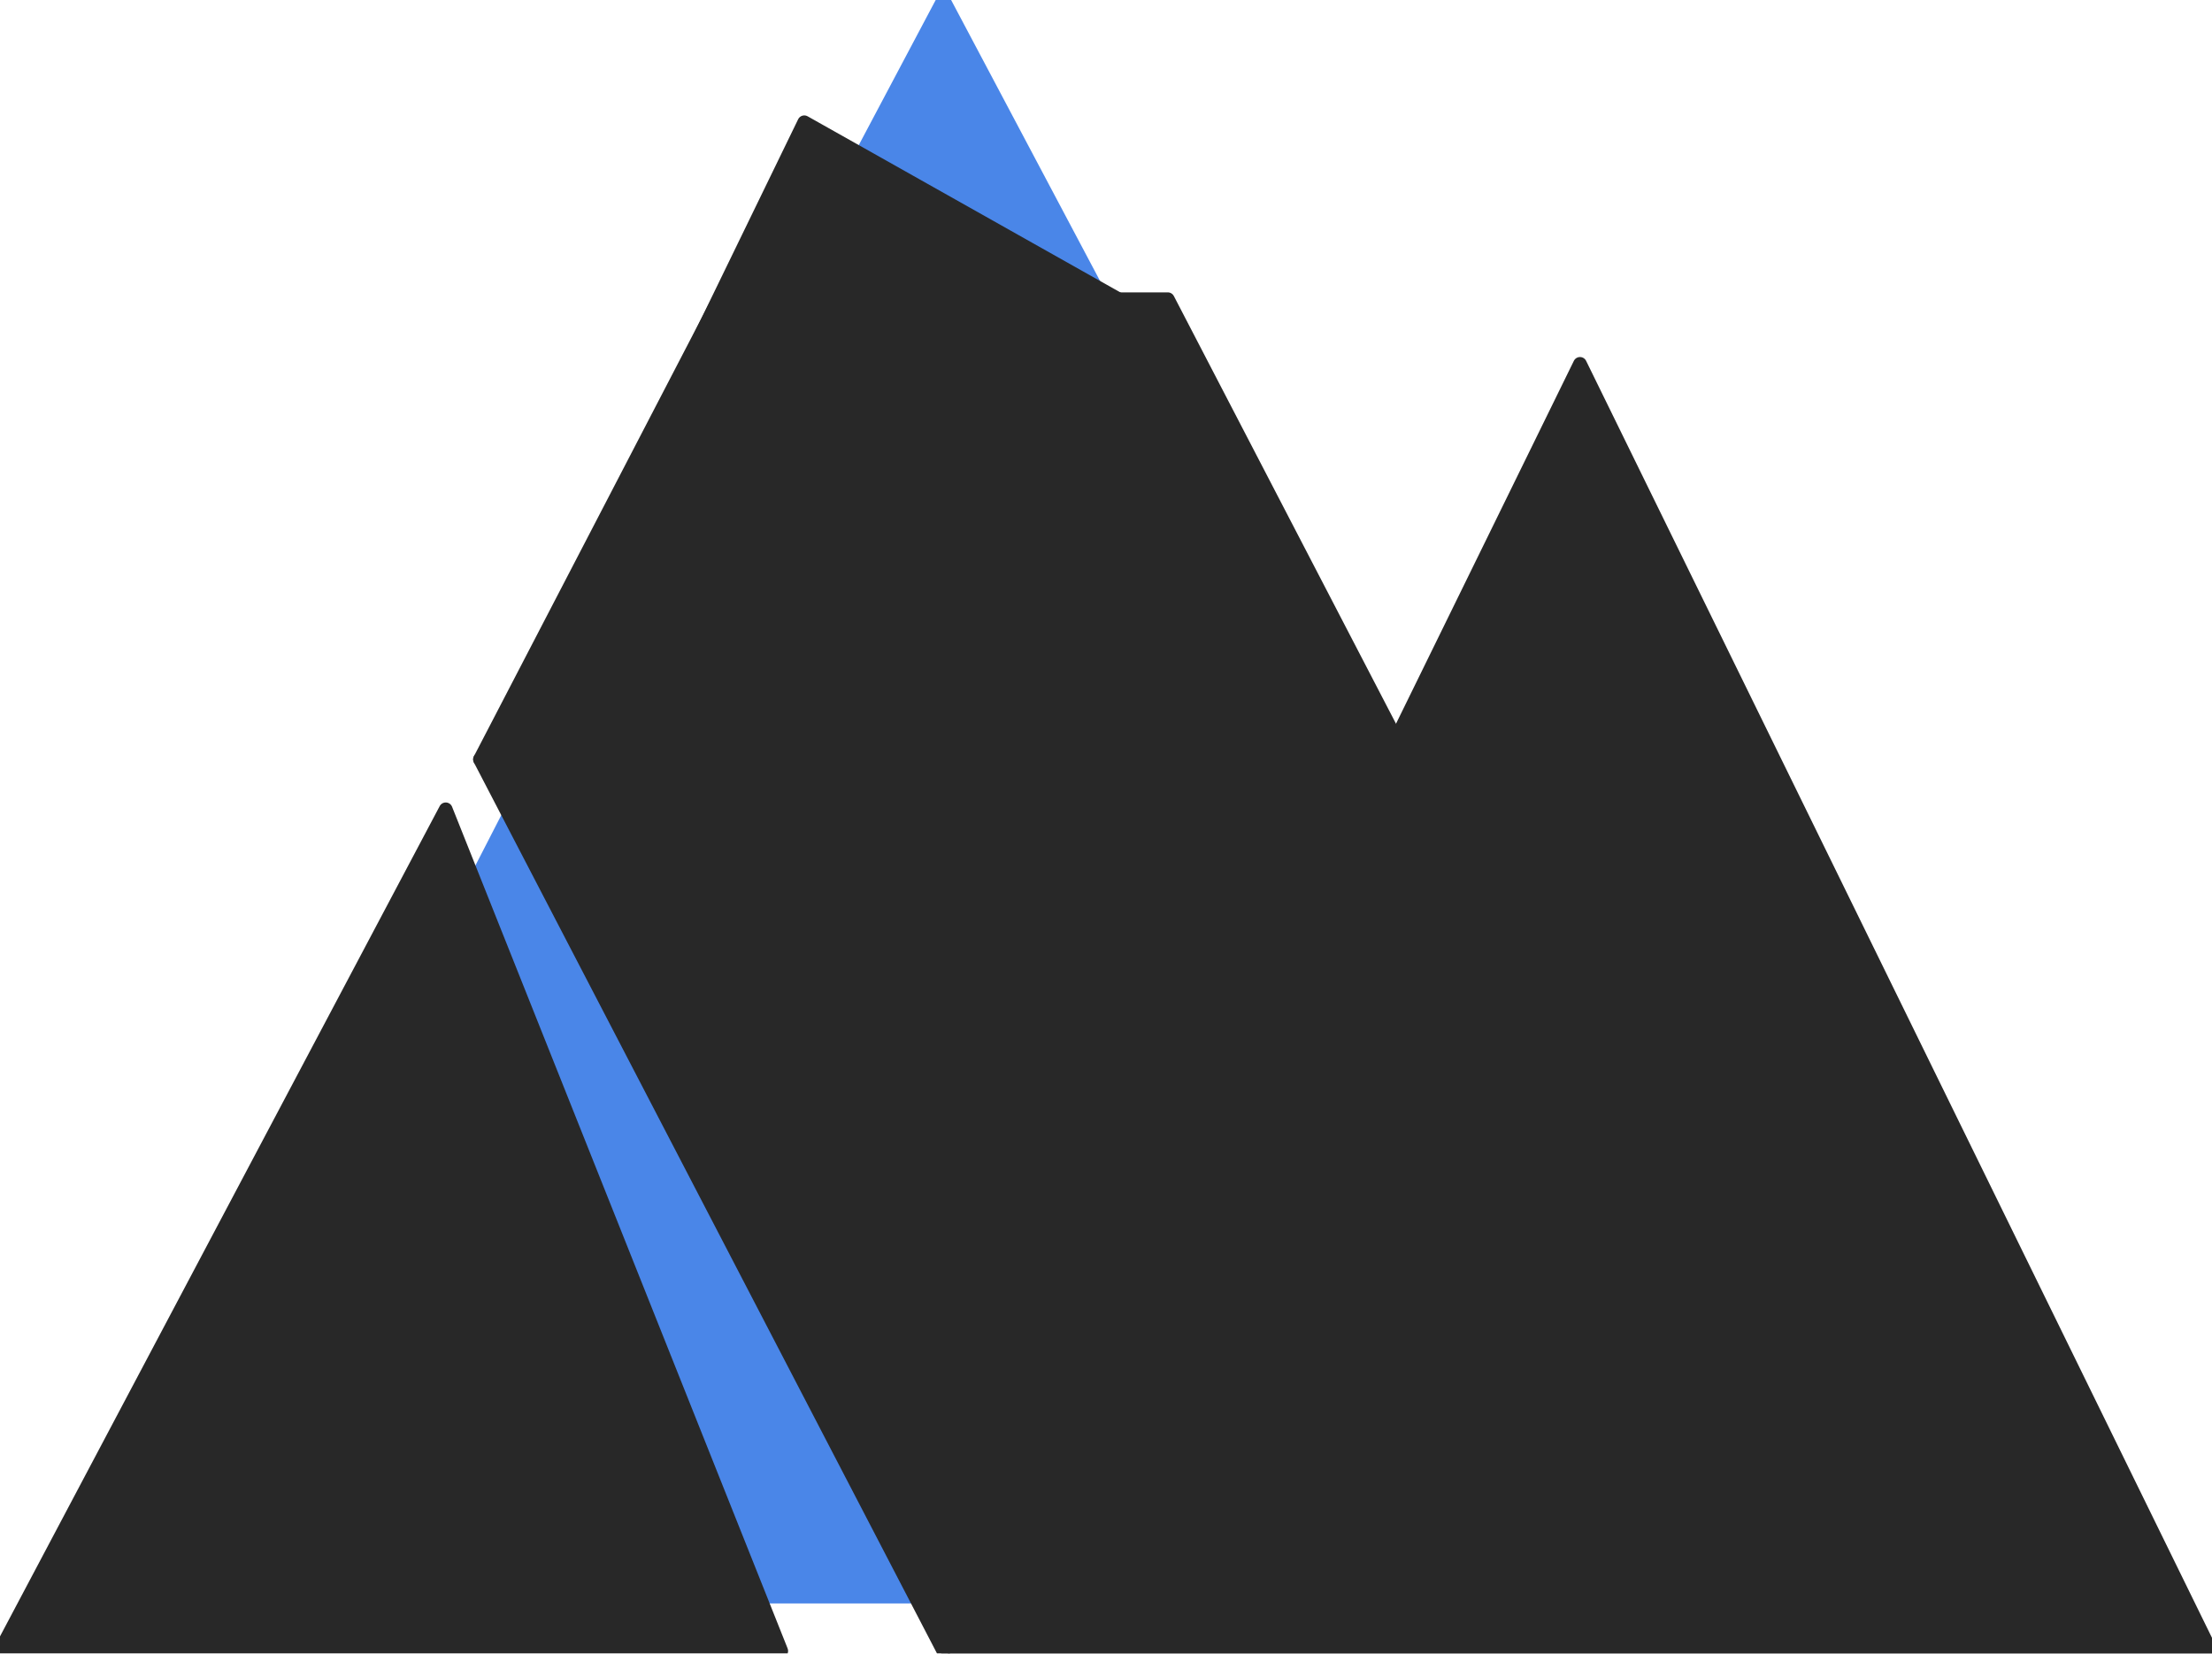
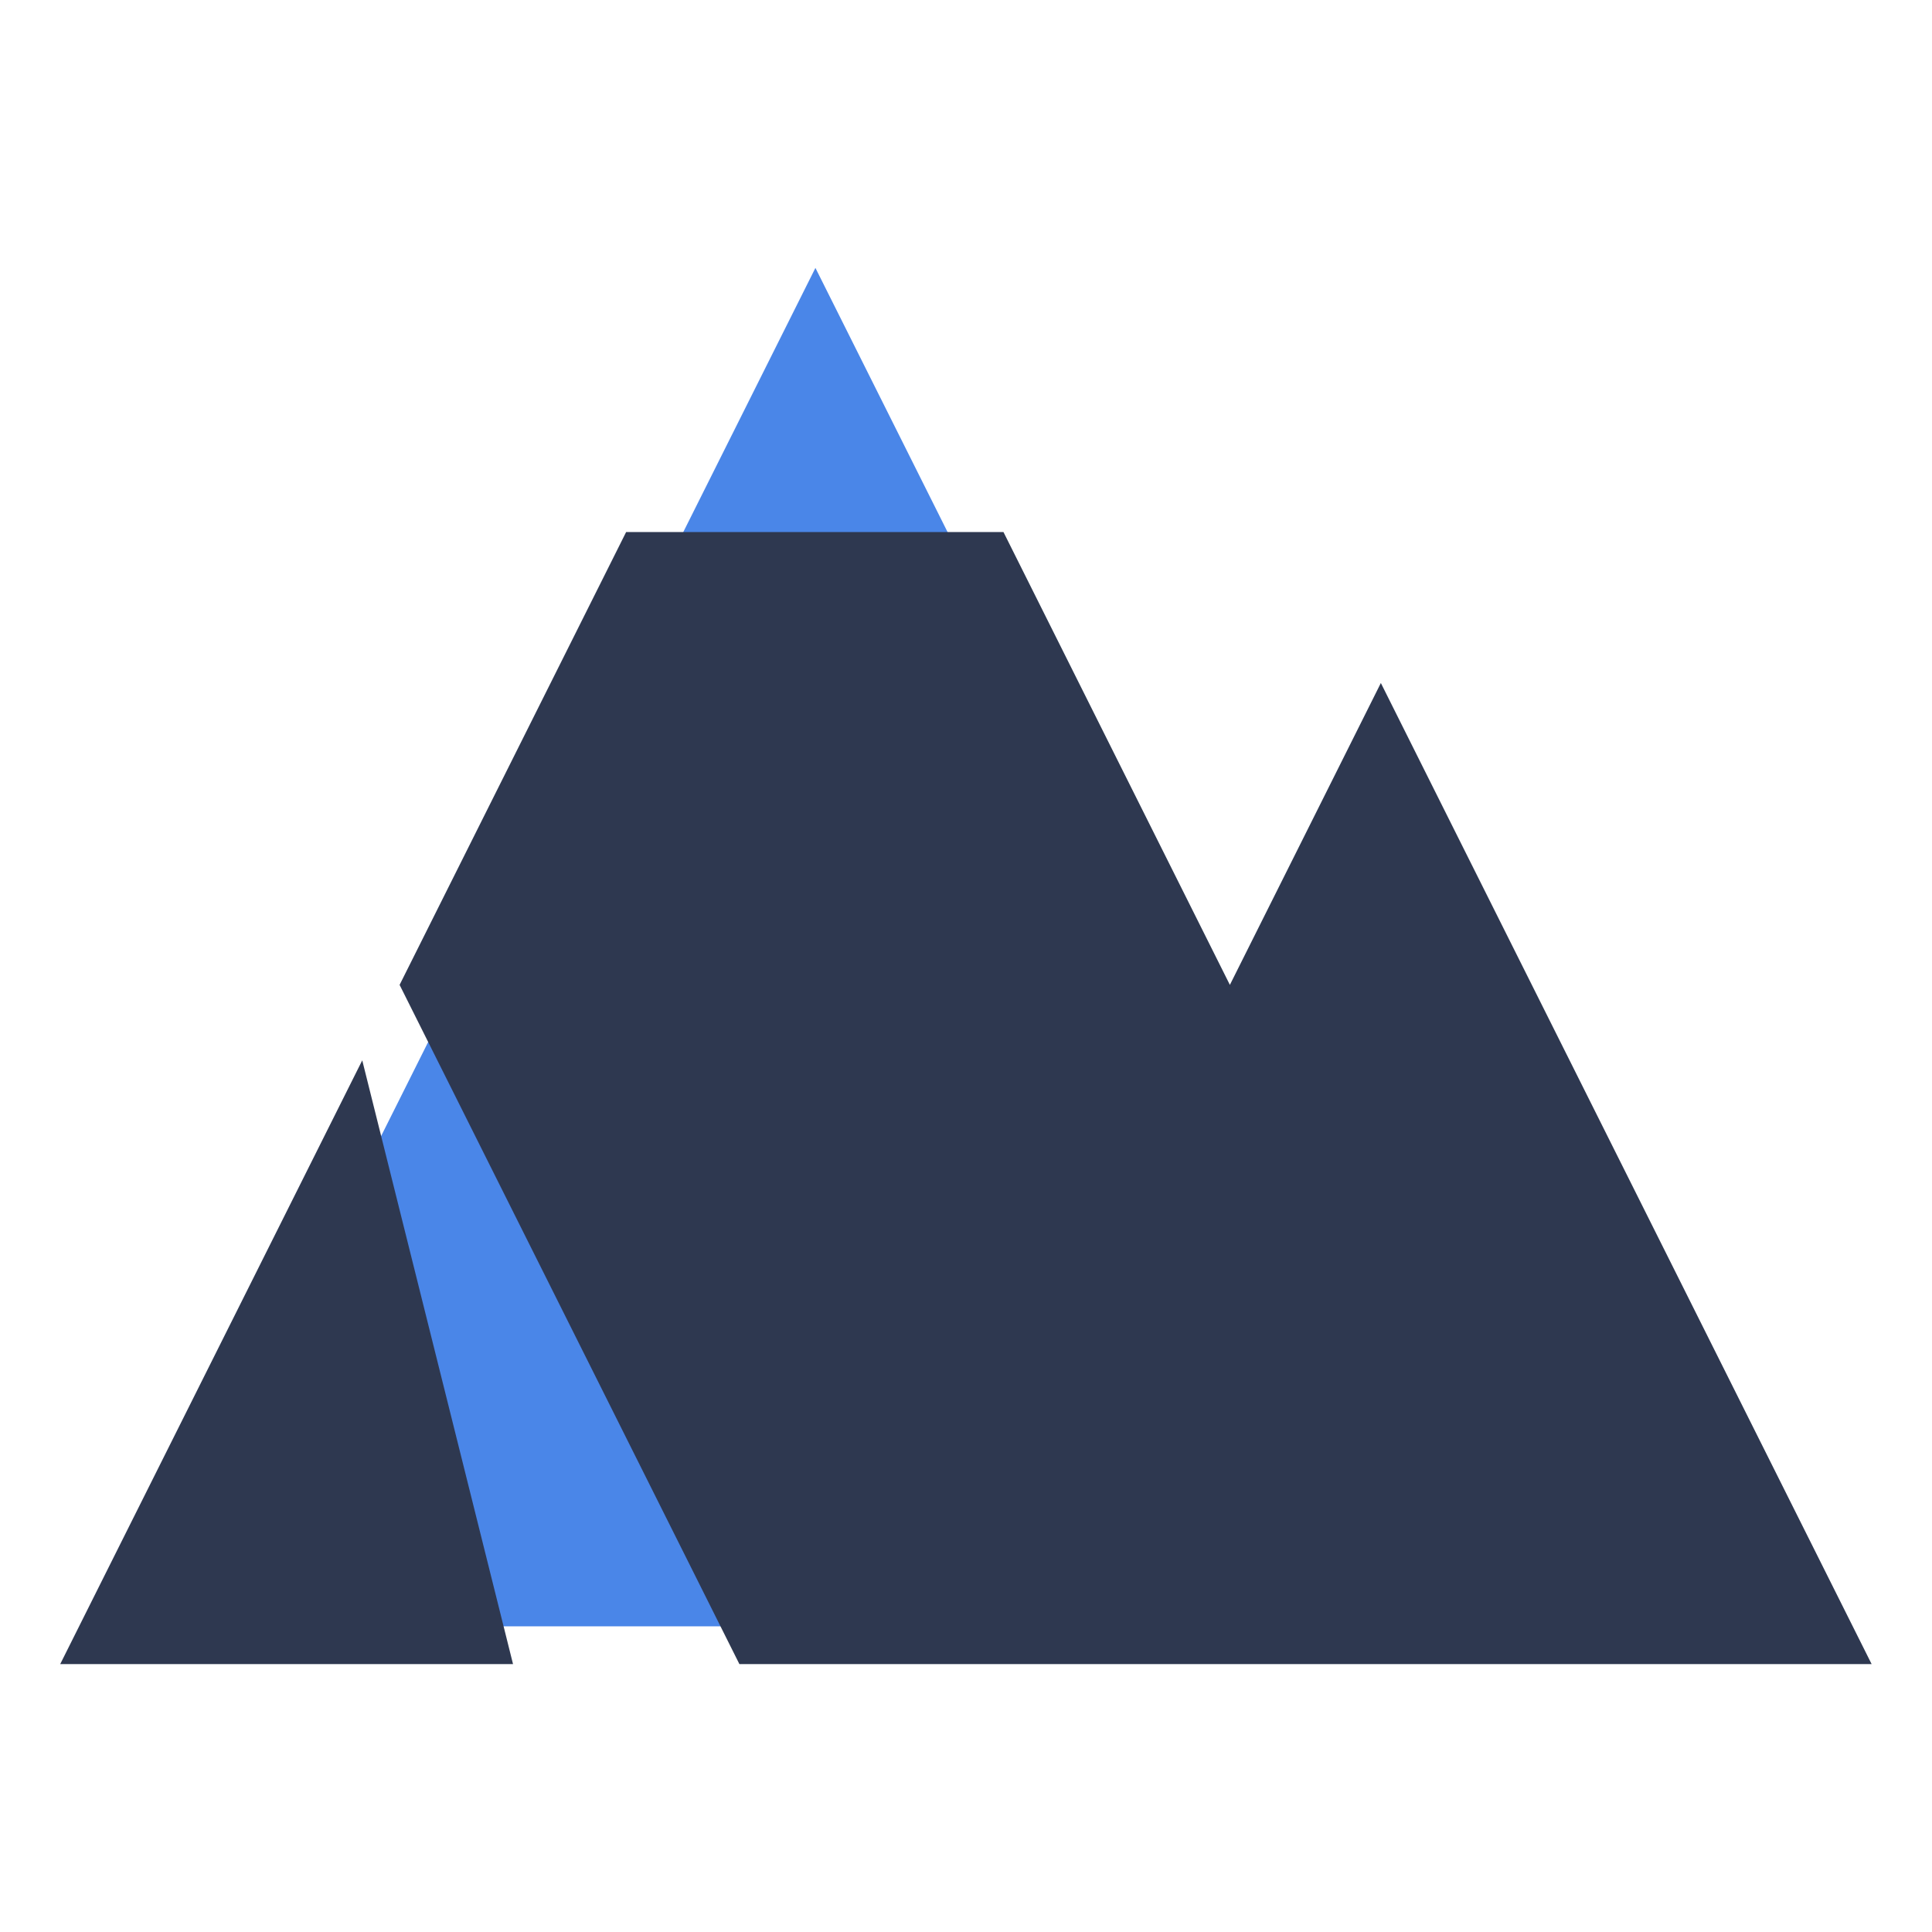
- <svg xmlns="http://www.w3.org/2000/svg" version="1.1" viewBox="0.0 0.0 649.0 485.0" fill="none" stroke="none" stroke-linecap="square" stroke-miterlimit="10">
-   <clipPath id="p.0">
-     <path d="m0 0l649.0 0l0 485.0l-649.0 0l0 -485.0z" clip-rule="nonzero" />
-   </clipPath>
-   <g clip-path="url(#p.0)">
-     <path fill="#000000" fill-opacity="0.0" d="m0 0l649.0 0l0 485.0l-649.0 0z" fill-rule="evenodd" />
-     <path fill="#4a86e8" d="m31.52 468.362l194.382 -378.268l133.838 378.268z" fill-rule="evenodd" />
-     <path stroke="#4a86e8" stroke-width="4.0" stroke-linejoin="round" stroke-linecap="butt" d="m31.52 468.362l194.382 -378.268l133.838 378.268z" fill-rule="evenodd" />
-     <path fill="#282828" d="m412.757 222.755l-135.969 261.543l-135.969 -261.543z" fill-rule="evenodd" />
-     <path stroke="#282828" stroke-width="4.0" stroke-linejoin="round" stroke-linecap="butt" d="m412.757 222.755l-135.969 261.543l-135.969 -261.543z" fill-rule="evenodd" />
-     <path fill="#282828" d="m0 484.299l130.779 -246.898l98.449 246.898z" fill-rule="evenodd" />
-     <path stroke="#282828" stroke-width="4.0" stroke-linejoin="round" stroke-linecap="butt" d="m0 484.299l130.779 -246.898l98.449 246.898z" fill-rule="evenodd" />
-     <path fill="#282828" d="m278.134 485.0l185.433 -378.268l185.433 378.268z" fill-rule="evenodd" />
-     <path stroke="#282828" stroke-width="4.0" stroke-linejoin="round" stroke-linecap="butt" d="m278.134 485.0l185.433 -378.268l185.433 378.268z" fill-rule="evenodd" />
-     <path fill="#4a86e8" d="m205.22 134.992l71.575 -134.992l71.575 134.992z" fill-rule="evenodd" />
-     <path stroke="#4a86e8" stroke-width="4.0" stroke-linejoin="round" stroke-linecap="butt" d="m205.22 134.992l71.575 -134.992l71.575 134.992z" fill-rule="evenodd" />
-     <path fill="#282828" d="m140.827 222.756l70.131 -134.992l131.675 0l70.131 134.992z" fill-rule="evenodd" />
-     <path stroke="#282828" stroke-width="4.0" stroke-linejoin="round" stroke-linecap="butt" d="m140.827 222.756l70.131 -134.992l131.675 0l70.131 134.992z" fill-rule="evenodd" />
-     <path fill="#282828" d="m205.215 99.134l30.761 -63.276l112.388 63.276z" fill-rule="evenodd" />
-     <path stroke="#282828" stroke-width="4.0" stroke-linejoin="round" stroke-linecap="butt" d="m205.215 99.134l30.761 -63.276l112.388 63.276z" fill-rule="evenodd" />
+ <svg xmlns="http://www.w3.org/2000/svg" width="48" height="48" viewBox="0 0 48 48" version="1.1" id="svg1">
+   <defs id="defs1" />
+   <g id="layer2">
+     <path style="fill:#4a86e8;fill-opacity:1.0;stroke-width:0.938" d="m 3.375,40.406 0.938,-1.875 0.938,-1.875 0.938,-1.875 0.938,-1.875 0.938,-1.875 0.938,-1.875 0.938,-1.875 0.938,-1.875 0.938,-1.875 0.938,-1.875 0.938,-1.875 0.938,-1.875 0.938,-1.875 0.938,-1.875 0.938,-1.875 0.938,-1.875 0.938,-1.875 0.938,-1.875 0.938,1.875 0.938,1.875 0.938,1.875 0.938,1.875 v 26.25 z" id="path16" />
+   </g>
+   <g id="layer1">
+     <path style="fill:#2e3850;fill-opacity:1;stroke-width:0.938" d="m 46.5,41.344 -0.938,-1.875 -0.938,-1.875 -0.938,-1.875 -0.938,-1.875 -0.938,-1.875 -0.938,-1.875 -0.938,-1.875 -0.938,-1.875 -0.938,-1.875 -0.938,-1.875 -0.938,-1.875 -1.875,-3.75 -1.875,3.75 -0.938,1.875 -0.938,1.875 -1.875,-3.75 -1.875,-3.75 -1.875,-3.75 h -9.375 l -0.938,1.875 -0.938,1.875 -0.938,1.875 -0.938,1.875 -0.938,1.875 -0.938,1.875 0.938,1.875 0.938,1.875 0.938,1.875 0.938,1.875 0.938,1.875 0.938,1.875 0.938,1.875 0.938,1.875 0.938,1.875 z" id="path14" />
+     <path style="fill:#2e3850;fill-opacity:1;stroke-width:0.938" d="m 9,26.344 -0.938,1.875 -0.938,1.875 -0.938,1.875 -0.938,1.875 -0.938,1.875 -0.938,1.875 -0.938,1.875 -0.938,1.875 h 11.25 z" id="path15" />
  </g>
</svg>
